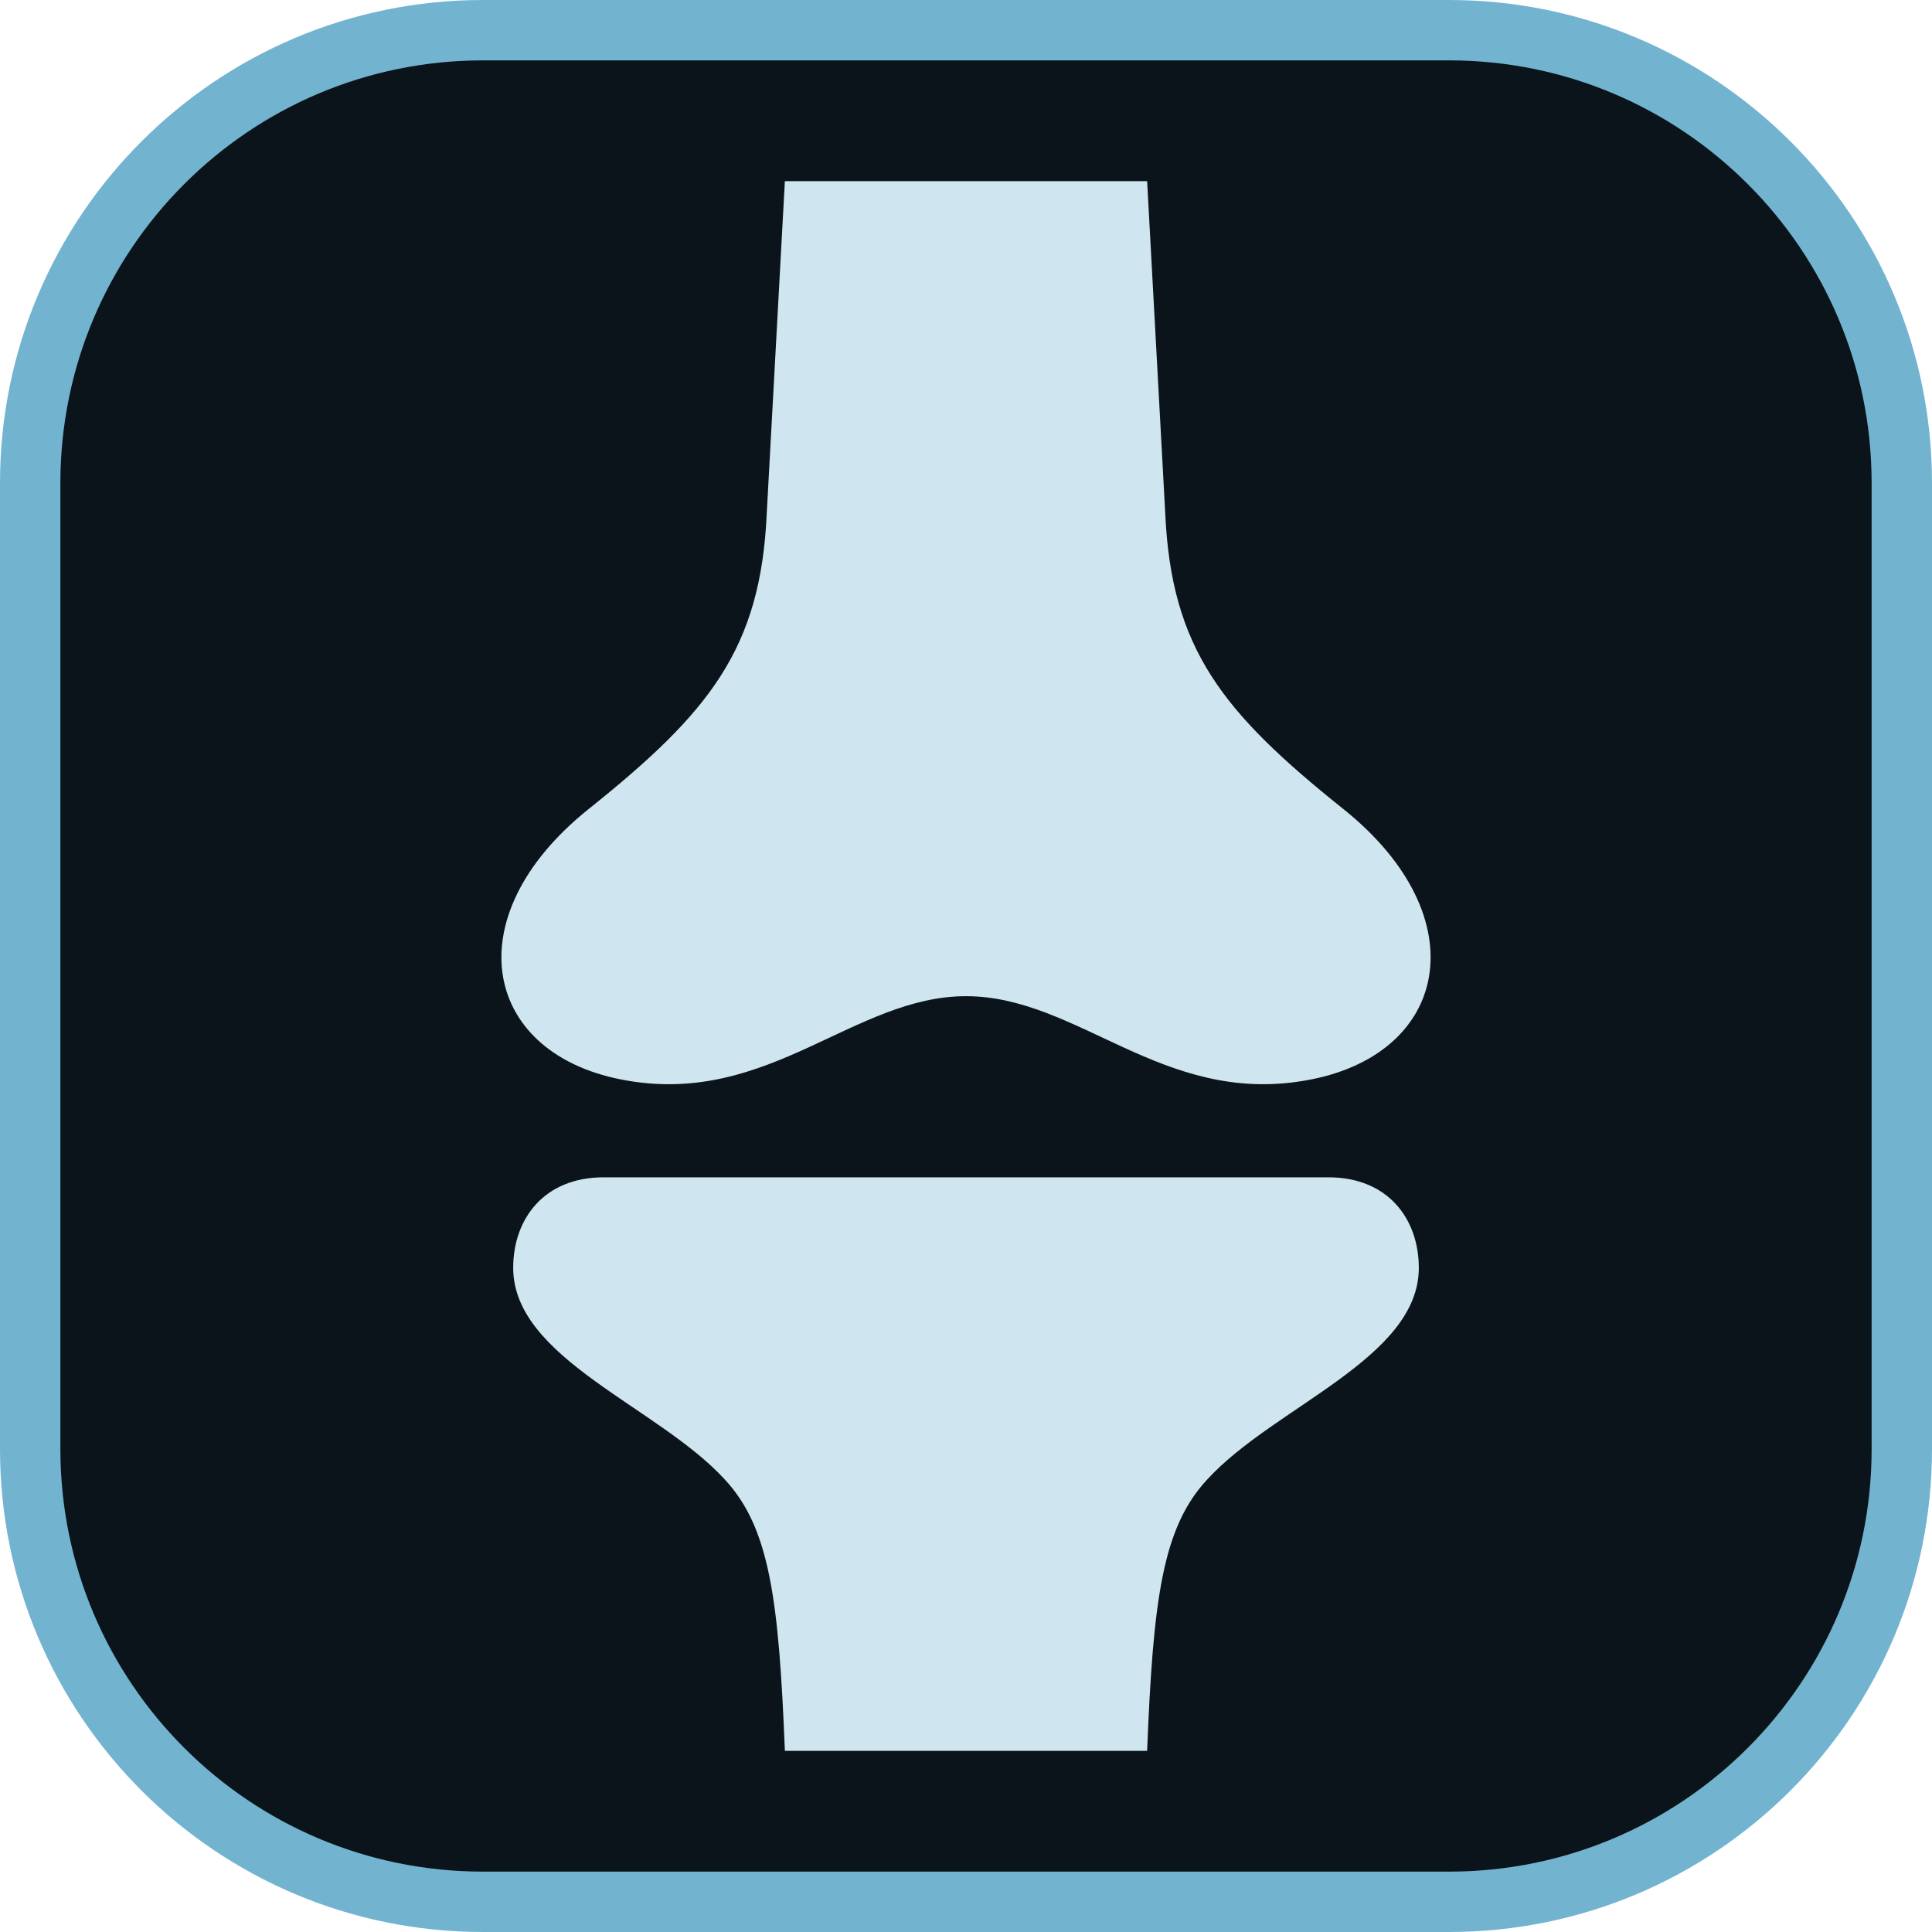
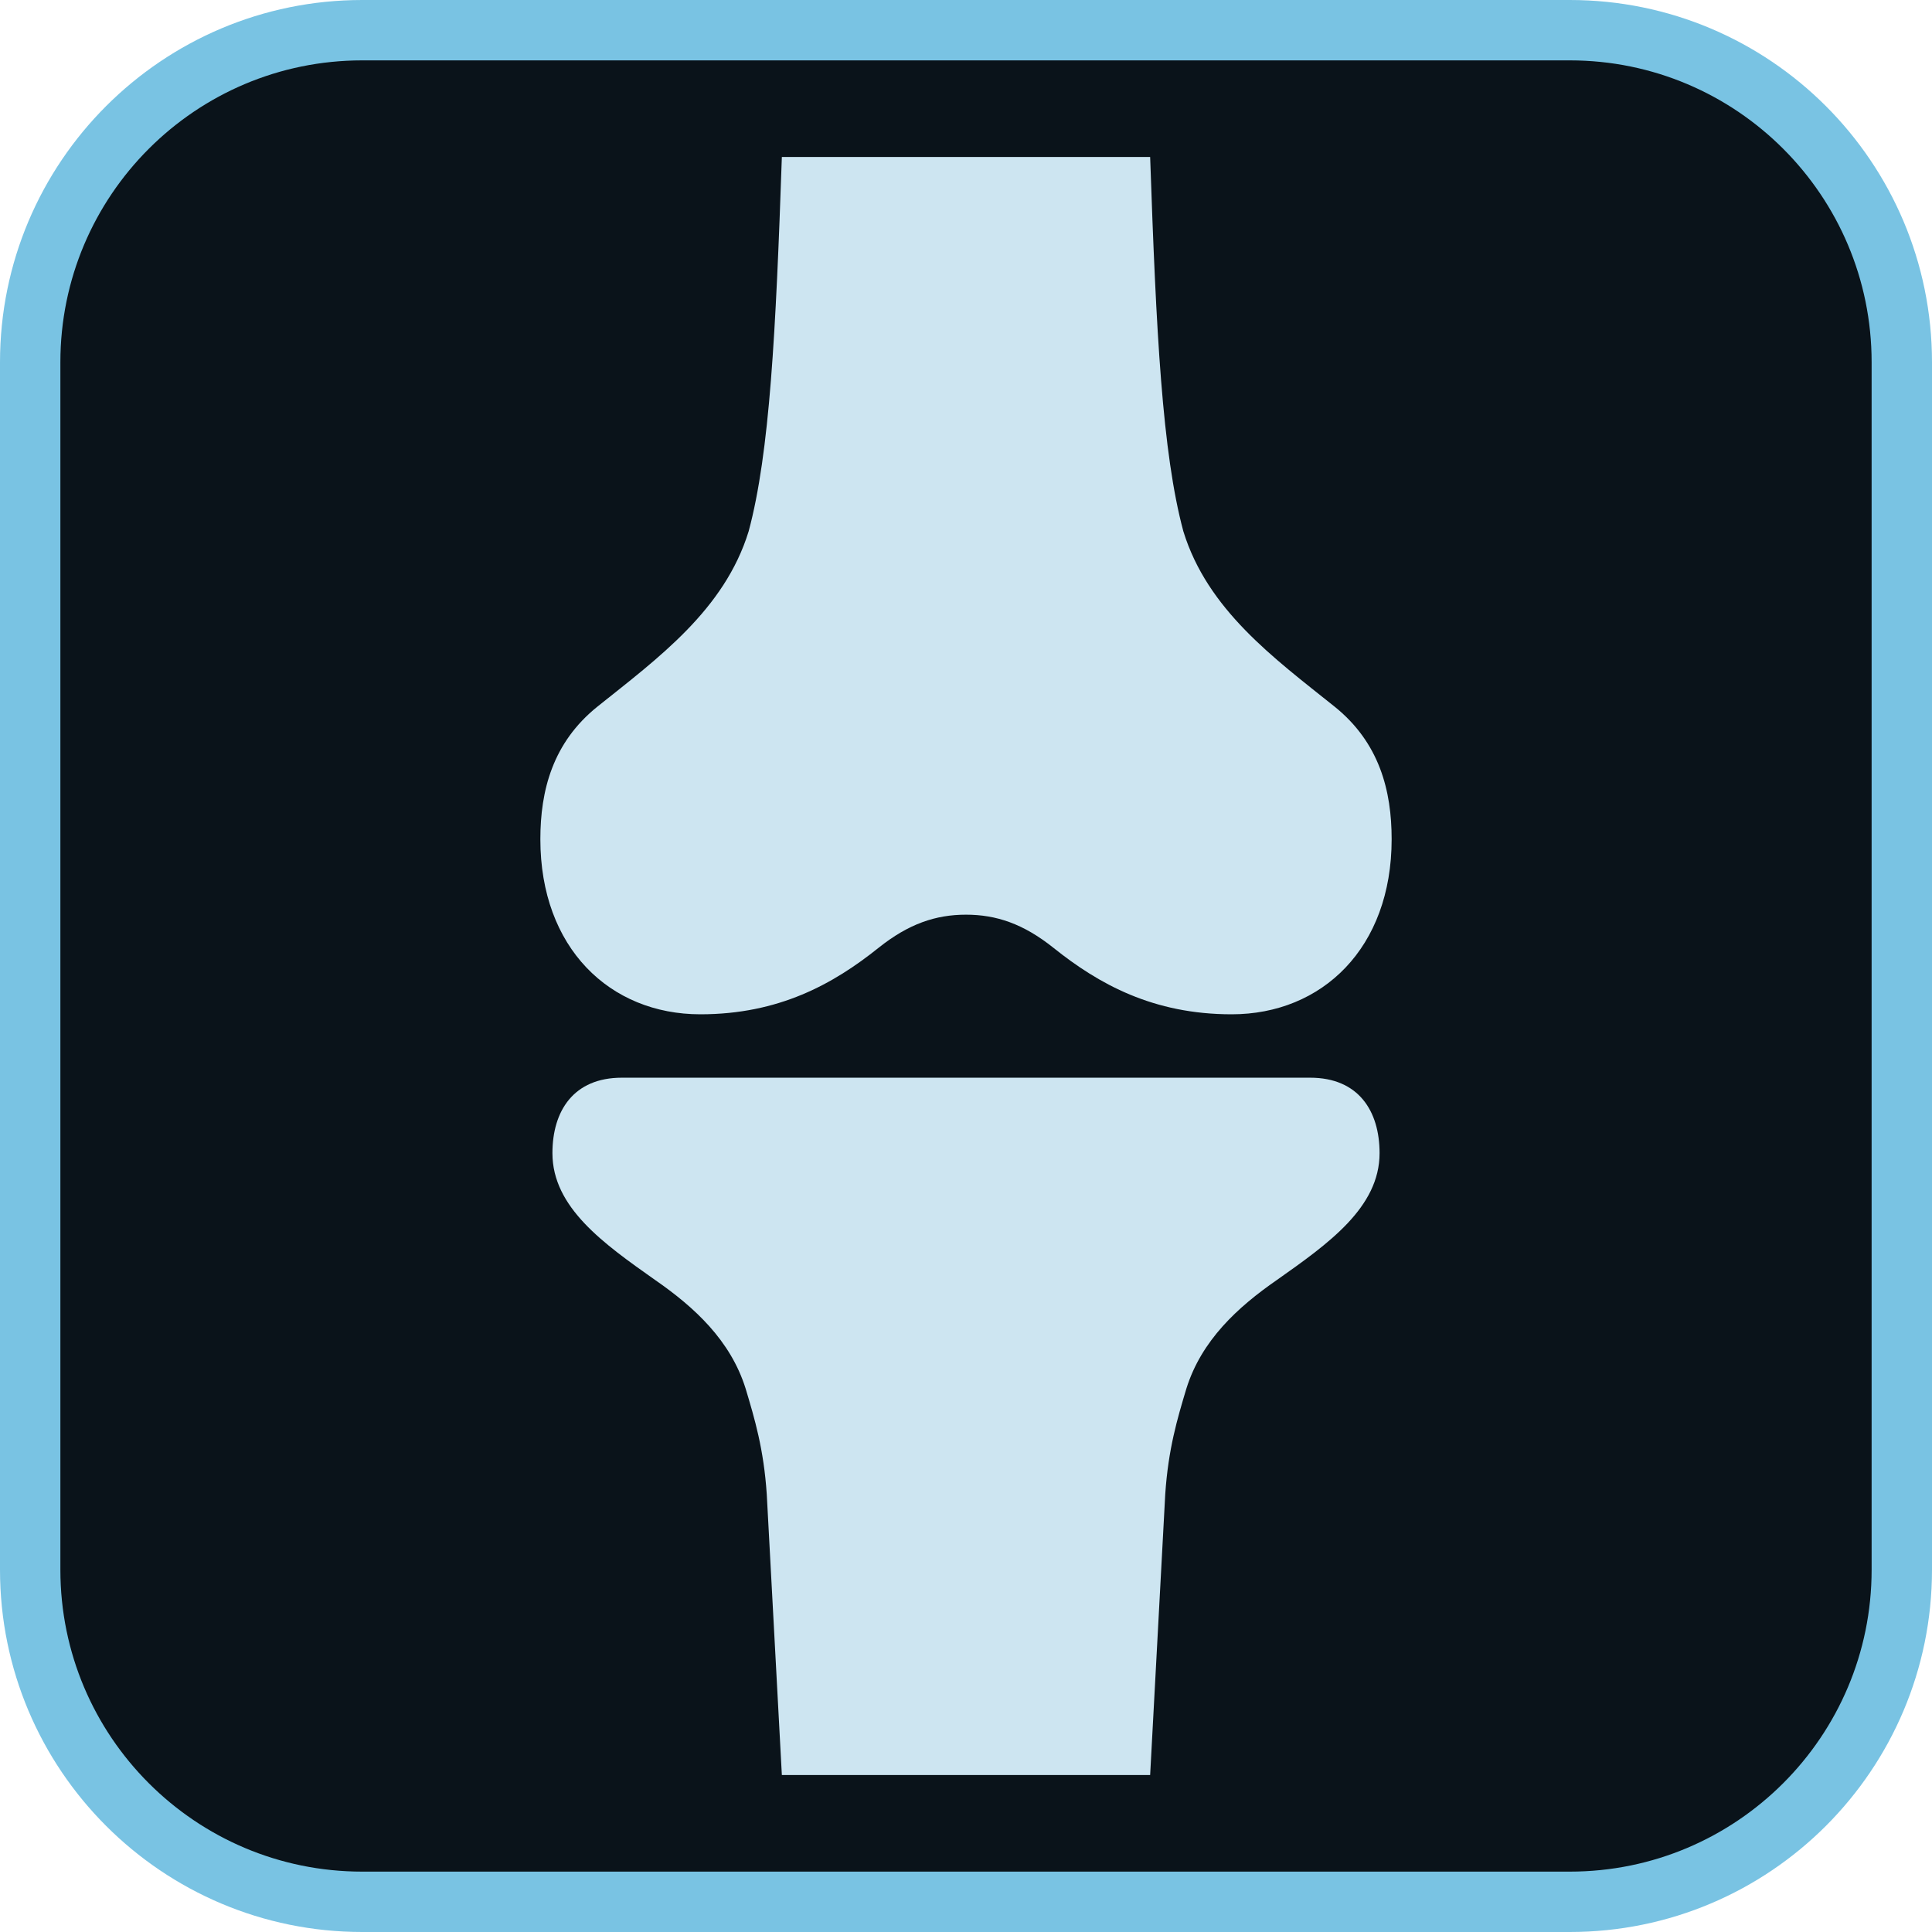
<svg xmlns="http://www.w3.org/2000/svg" viewBox="0 0 64 64">
-   <rect x="1" y="1" width="62" height="62" rx="15" fill="#0b141b" stroke="#72b4d0" stroke-width="2" />
-   <path fill="#cfe6f0" d="M26 6 H38 L38.6 17 C38.8 21.5 40.5 23.6 44.5 26.8 C49 30.4 48 35 43.2 35.8 C38.5 36.6 35.7 33 32 33 C28.3 33 25.5 36.6 20.8 35.8 C16 35 15 30.4 19.5 26.8 C23.5 23.6 25.2 21.5 25.4 17 Z" />
-   <path fill="#cfe6f0" d="M20 39 H44 C46 39 47 40.4 47 42 C47 45 42.2 46.6 40 49 C38.5 50.6 38.2 53 38 58 H26 C25.8 53 25.5 50.6 24 49 C21.8 46.6 17 45 17 42 C17 40.4 18 39 20 39 Z" />
+   <rect x="1" y="1" width="62" height="62" rx="11" fill="#0a131a" stroke="#79c3e3" stroke-width="2" />
+   <path fill="#cde5f1" d="M25.9 5.2 H38.1 C38.3 11 38.5 15 39.2 17.6 C40 20.2 42.2 21.8 44.2 23.4 C45.7 24.6 46.1 26.2 46.1 27.8 C46.1 31.4 43.8 33.6 40.8 33.6 C38.2 33.6 36.4 32.6 34.9 31.4 C33.9 30.6 33 30.3 32 30.3 C31 30.3 30.1 30.6 29.1 31.4 C27.6 32.6 25.8 33.6 23.2 33.6 C20.2 33.6 17.9 31.4 17.9 27.8 C17.9 26.2 18.3 24.6 19.8 23.4 C21.8 21.8 24 20.2 24.8 17.6 C25.5 15 25.7 11 25.9 5.2 Z" />
+   <path fill="#cde5f1" d="M20.6 35.7 H43.4 C45 35.7 45.7 36.8 45.7 38.2 C45.7 40 44 41.2 42.3 42.4 C41 43.3 39.8 44.4 39.3 46 C39 47 38.7 48 38.6 49.5 L38.1 58.8 H25.9 L25.4 49.5 C25.3 48 25 47 24.7 46 C24.2 44.4 23 43.3 21.7 42.4 C20 41.2 18.3 40 18.3 38.2 C18.3 36.8 19 35.7 20.6 35.7 Z" />
</svg>
